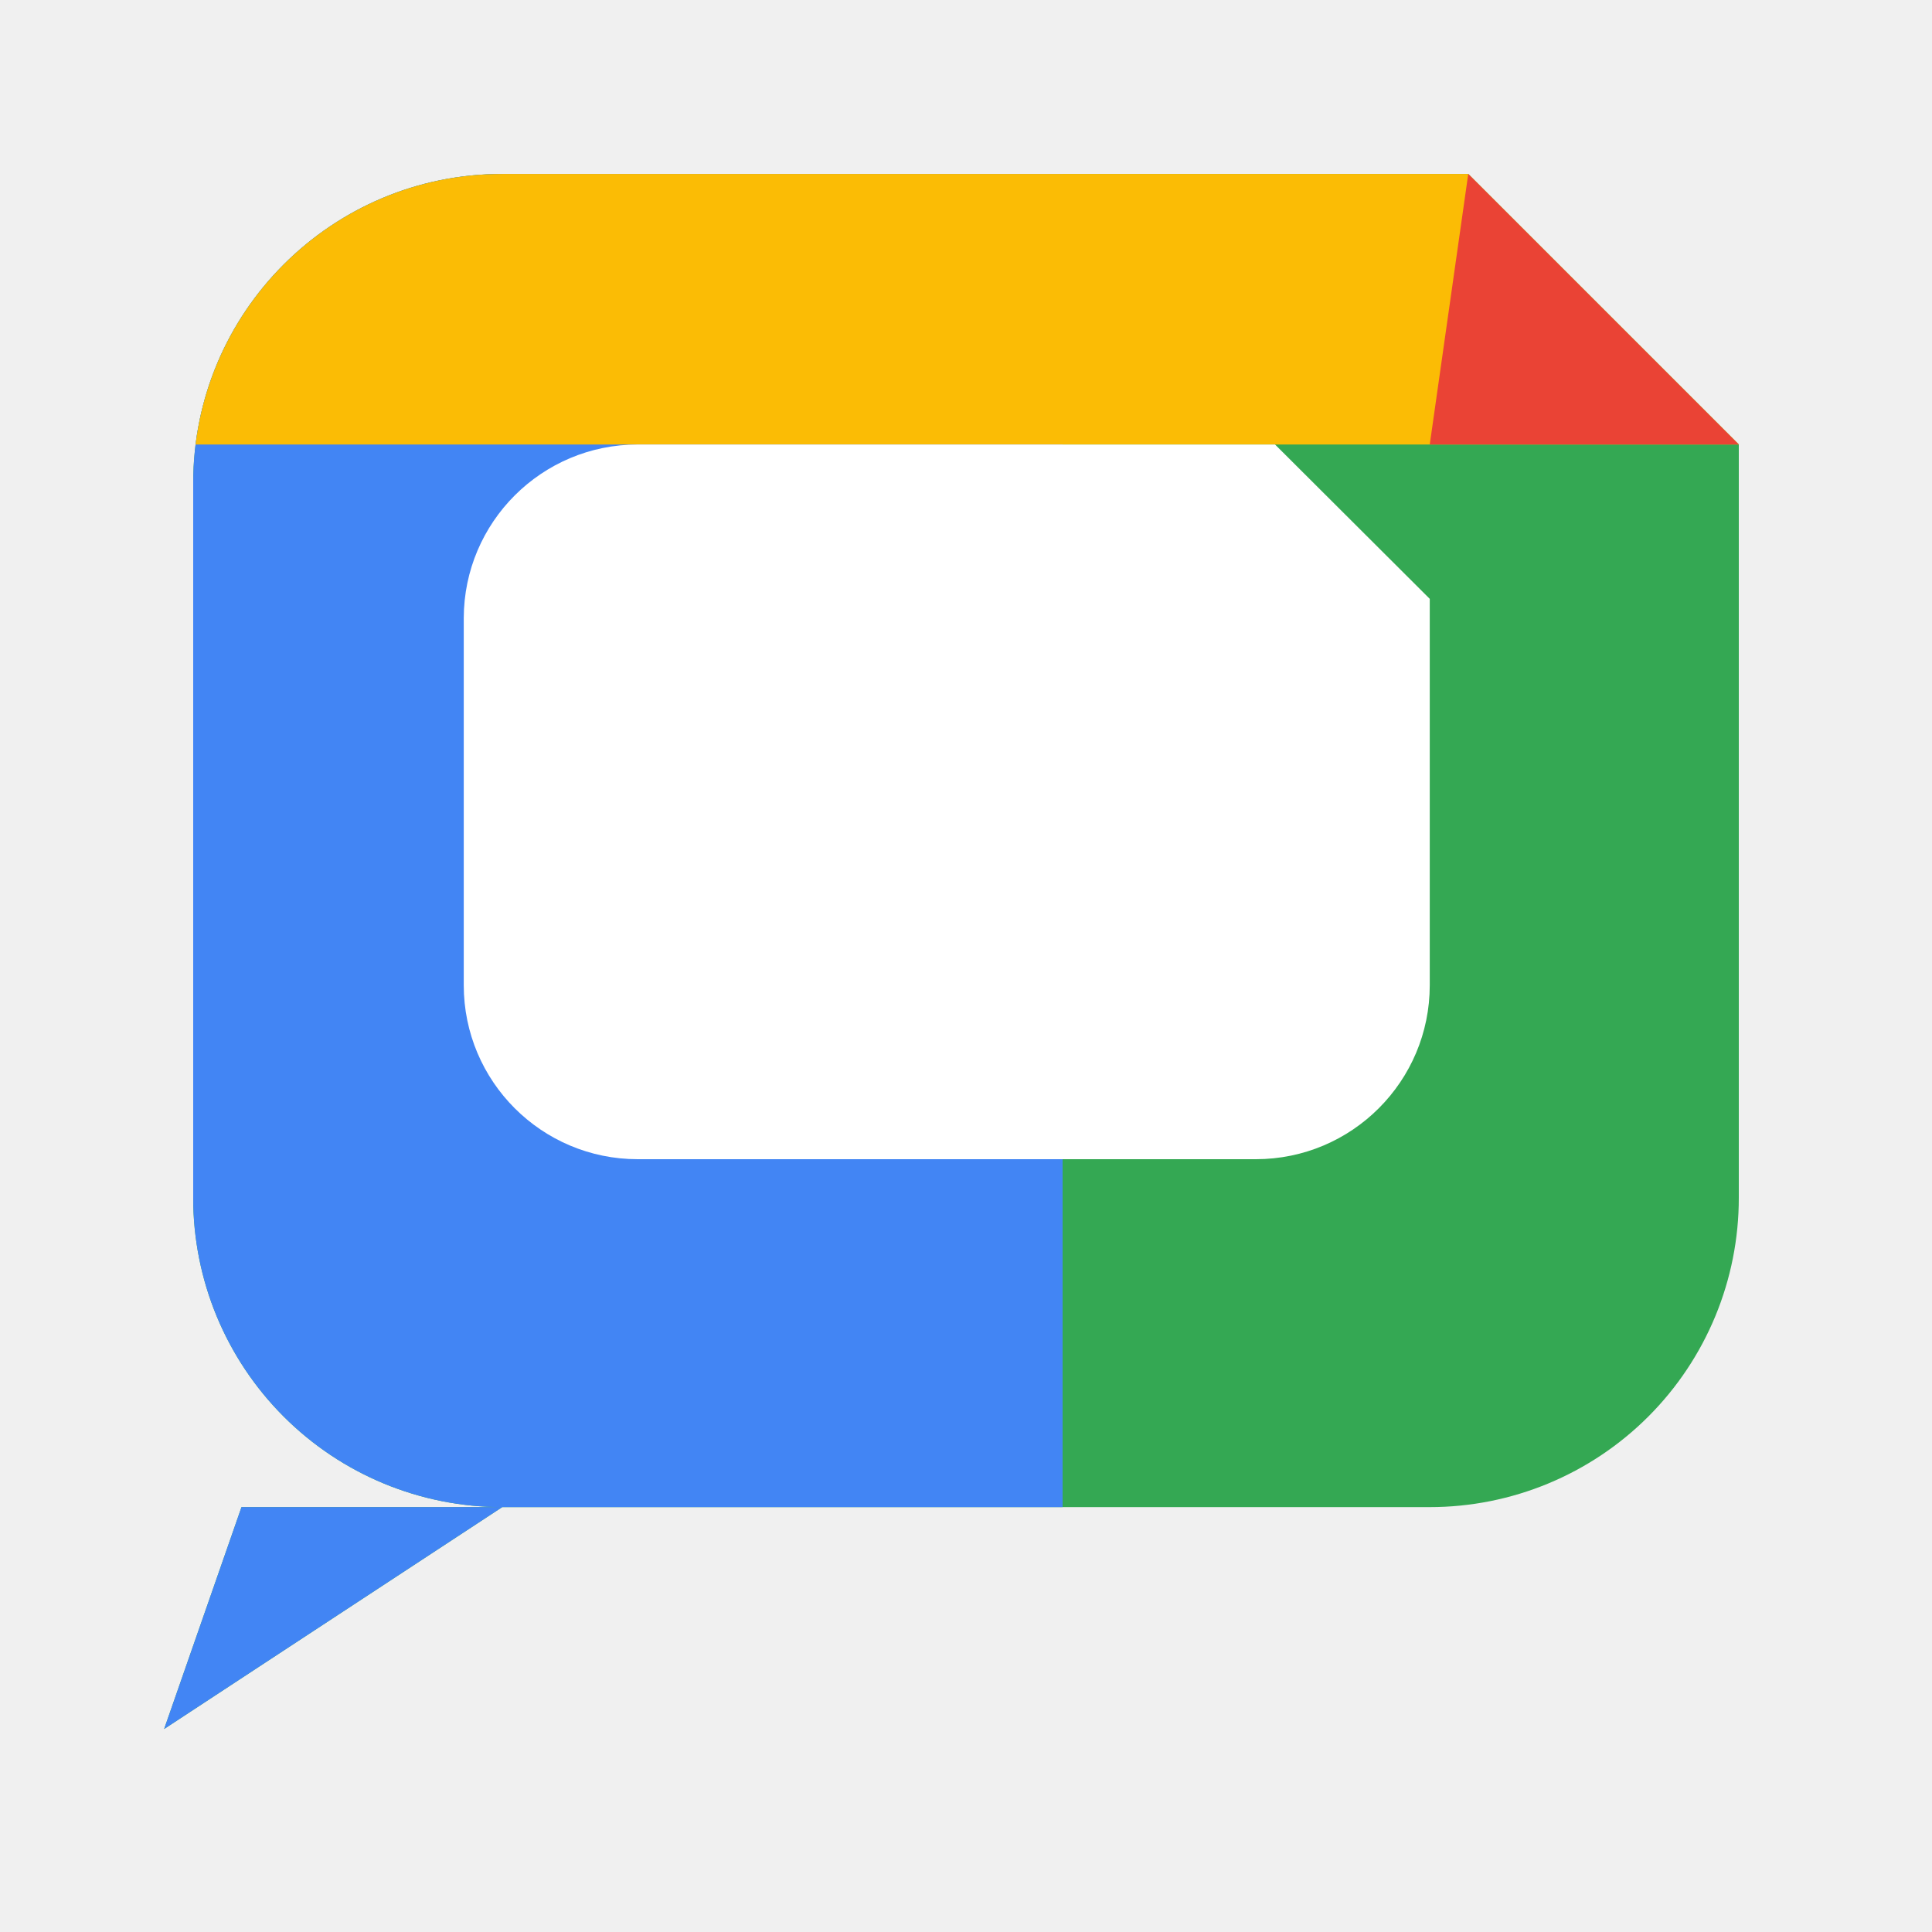
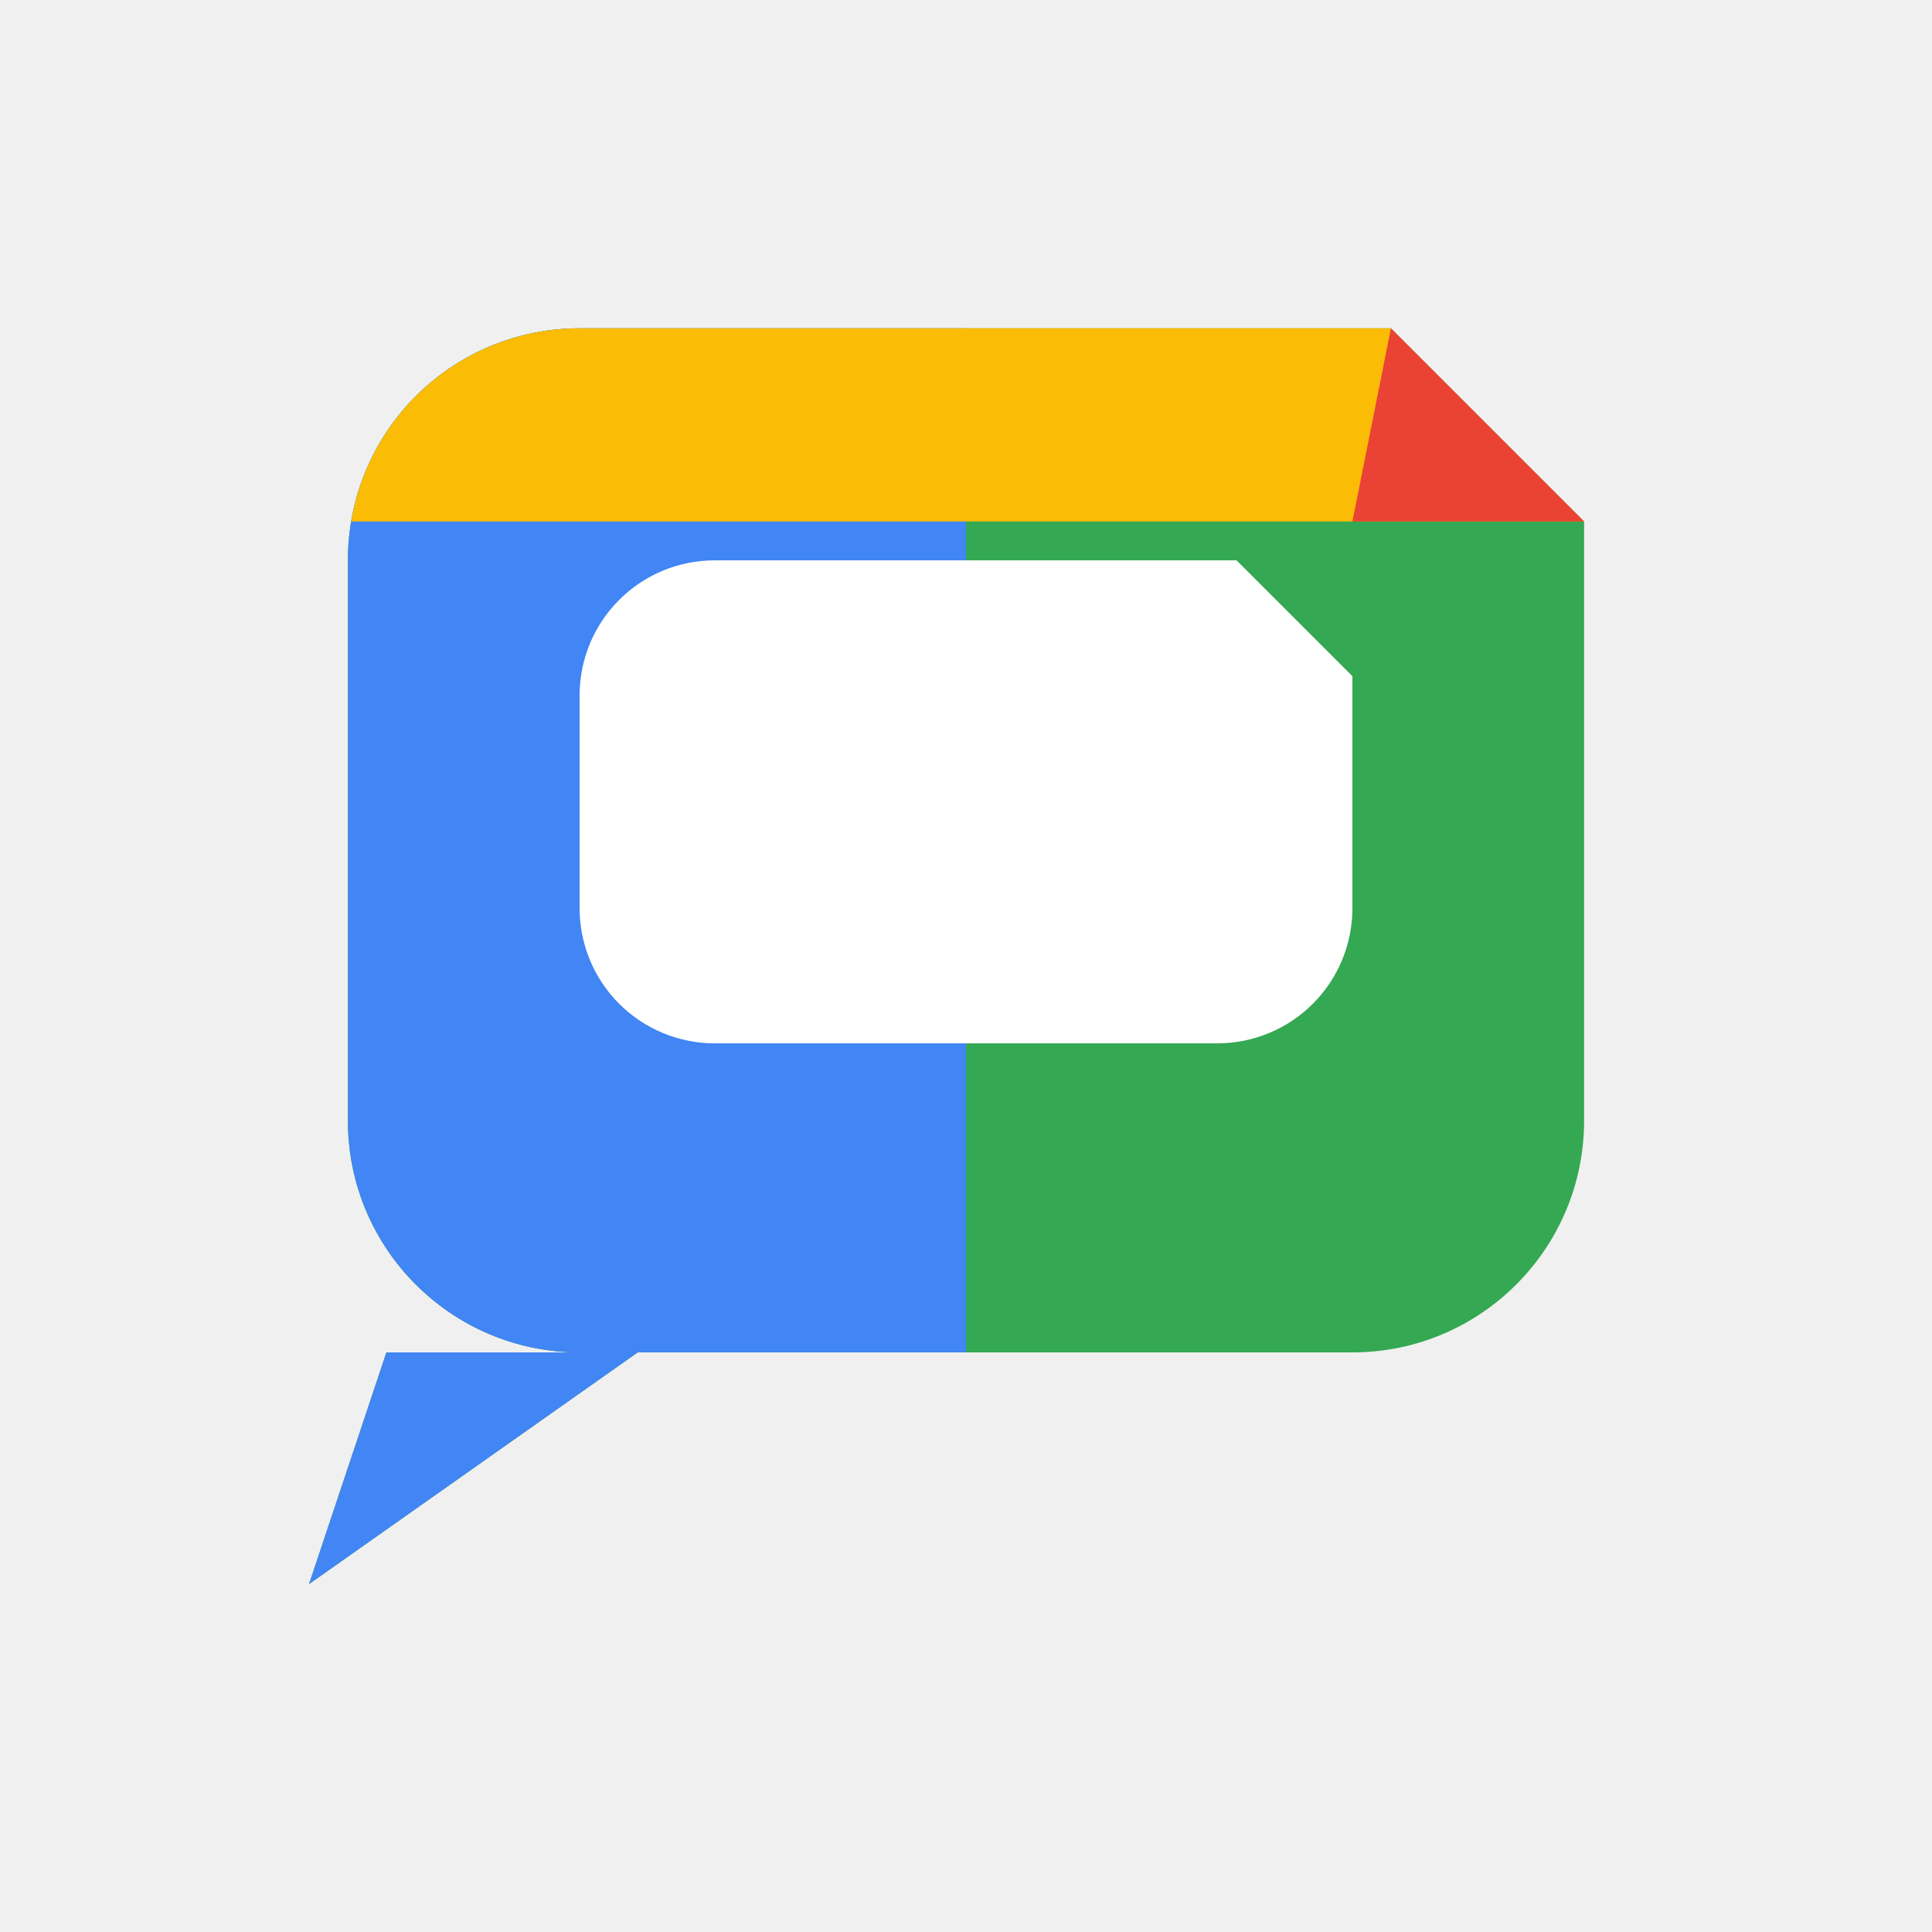
<svg xmlns="http://www.w3.org/2000/svg" version="1.1" width="512" height="512" viewBox="0 0 512 512" role="img" aria-labelledby="gc-title gc-desc">
  <defs>
    <clipPath id="gc-scalable-clip">
-       <path d="M 133.1,46.1 L 389.1,46.1 L 460.8,117.8 L 460.8,317.4 A 81.9,81.9 0 0 1 378.9,399.4 L 133.1,399.4 L 43.5,458.2 L 64.0,399.4 L 133.1,399.4 A 81.9,81.9 0 0 1 51.2,317.4 L 51.2,128.0 A 81.9,81.9 0 0 1 133.1,46.1 Z" />
+       <path d="M 153.6,87.0 L 368.6,87.0 L 419.8,138.2 L 419.8,297.0 A 61.4,61.4 0 0 1 358.4,358.4 L 169.0,358.4 L 81.9,419.8 L 102.4,358.4 L 153.6,358.4 A 61.4,61.4 0 0 1 92.2,297.0 L 92.2,148.5 A 61.4,61.4 0 0 1 153.6,87.0 Z" />
    </clipPath>
  </defs>
  <g>
-     <path d="M 133.1,46.1 L 389.1,46.1 L 460.8,117.8 L 460.8,317.4 A 81.9,81.9 0 0 1 378.9,399.4 L 133.1,399.4 L 43.5,458.2 L 64.0,399.4 L 133.1,399.4 A 81.9,81.9 0 0 1 51.2,317.4 L 51.2,128.0 A 81.9,81.9 0 0 1 133.1,46.1 Z" fill="#34A853" />
-     <rect x="0" y="0" width="281.6" height="512.0" fill="#4285F4" clip-path="url(#gc-scalable-clip)" />
-     <rect x="0" y="0" width="512.0" height="117.8" fill="#FBBC05" clip-path="url(#gc-scalable-clip)" />
-     <polygon points="389.1,46.1 460.8,117.8 378.9,117.8" fill="#EA4335" clip-path="url(#gc-scalable-clip)" />
+     <path d="M 153.6,87.0 L 368.6,87.0 L 419.8,138.2 L 419.8,297.0 A 61.4,61.4 0 0 1 358.4,358.4 L 169.0,358.4 L 81.9,419.8 L 102.4,358.4 L 153.6,358.4 A 61.4,61.4 0 0 1 92.2,297.0 L 92.2,148.5 A 61.4,61.4 0 0 1 153.6,87.0 Z" fill="#34A853" />
+     <rect x="0" y="0" width="256.0" height="512.0" fill="#4285F4" clip-path="url(#gc-scalable-clip)" />
+     <rect x="0" y="0" width="512.0" height="138.2" fill="#FBBC05" clip-path="url(#gc-scalable-clip)" />
+     <polygon points="368.6,87.0 419.8,138.2 358.4,138.2" fill="#EA4335" clip-path="url(#gc-scalable-clip)" />
  </g>
-   <path d="M 169.0,117.8 L 337.9,117.8 L 378.9,158.7 L 378.9,261.1 A 46.1,46.1 0 0 1 332.8,307.2 L 169.0,307.2 A 46.1,46.1 0 0 1 122.9,261.1 L 122.9,163.8 A 46.1,46.1 0 0 1 169.0,117.8 Z" fill="#FFFFFF" />
+   <path d="M 189.4,148.5 L 327.7,148.5 L 358.4,179.2 L 358.4,240.6 A 35.8,35.8 0 0 1 322.6,276.5 L 189.4,276.5 A 35.8,35.8 0 0 1 153.6,240.6 L 153.6,184.3 A 35.8,35.8 0 0 1 189.4,148.5 Z" fill="#FFFFFF" />
</svg>
